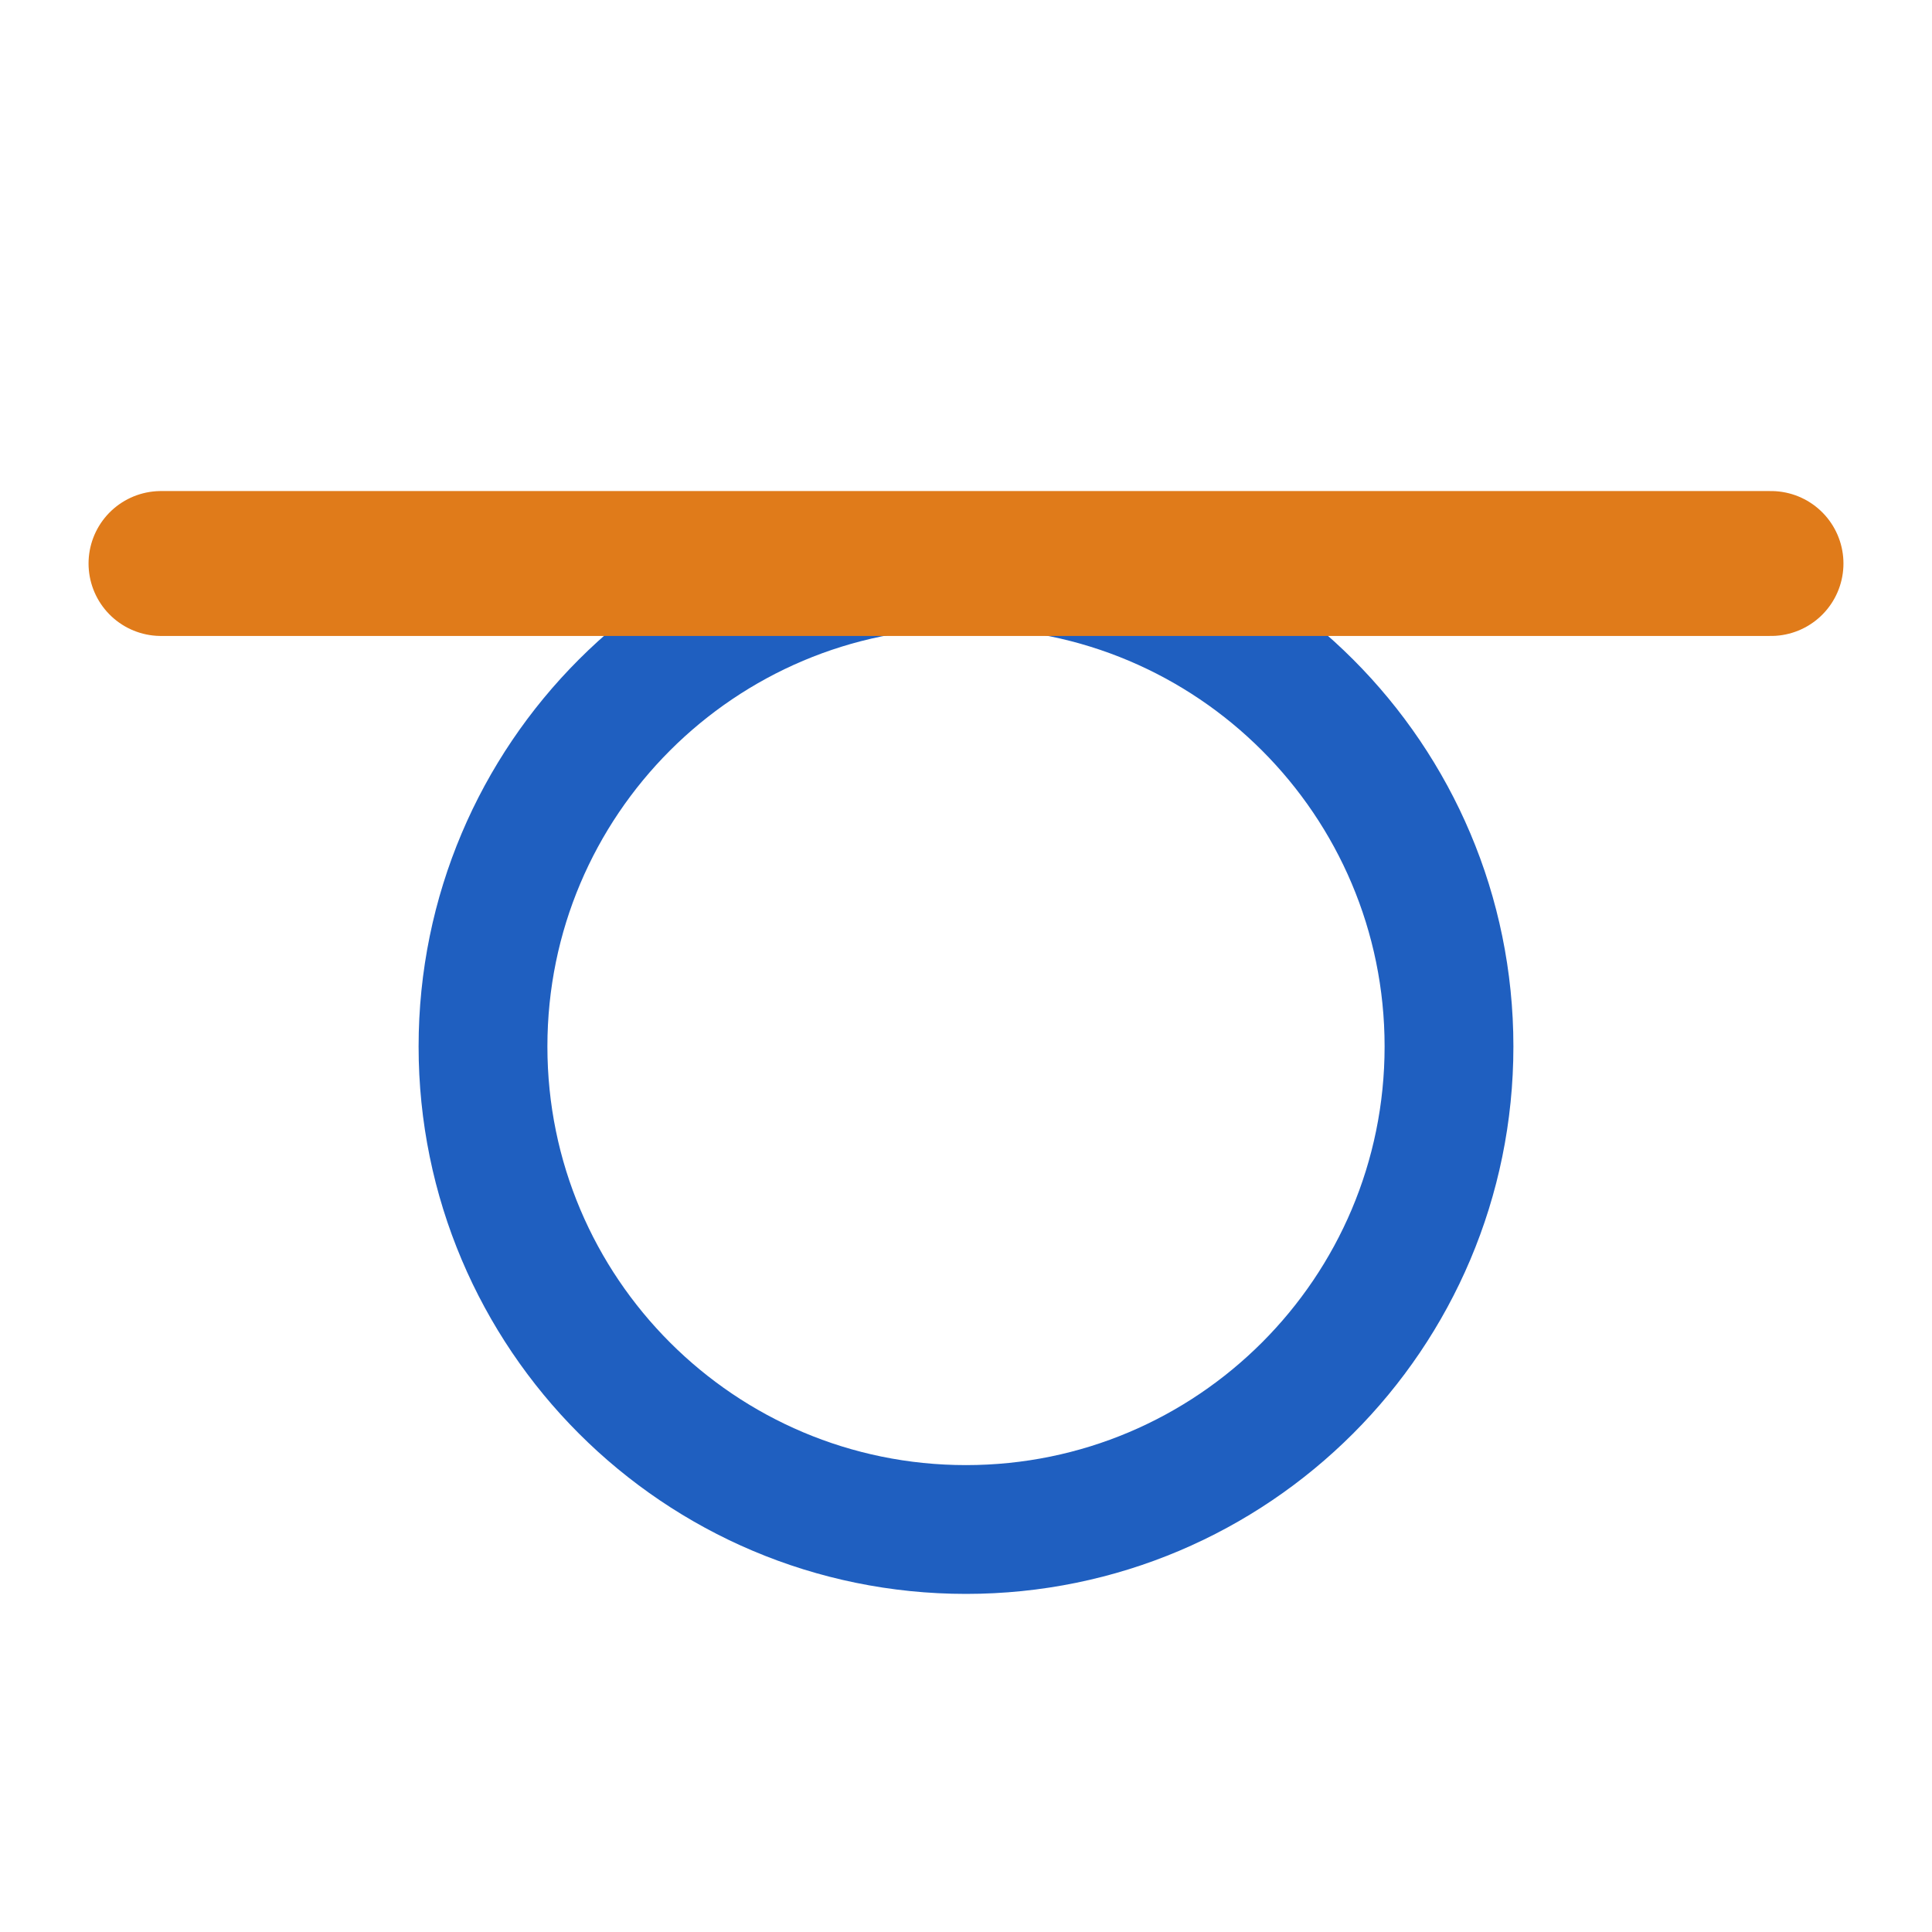
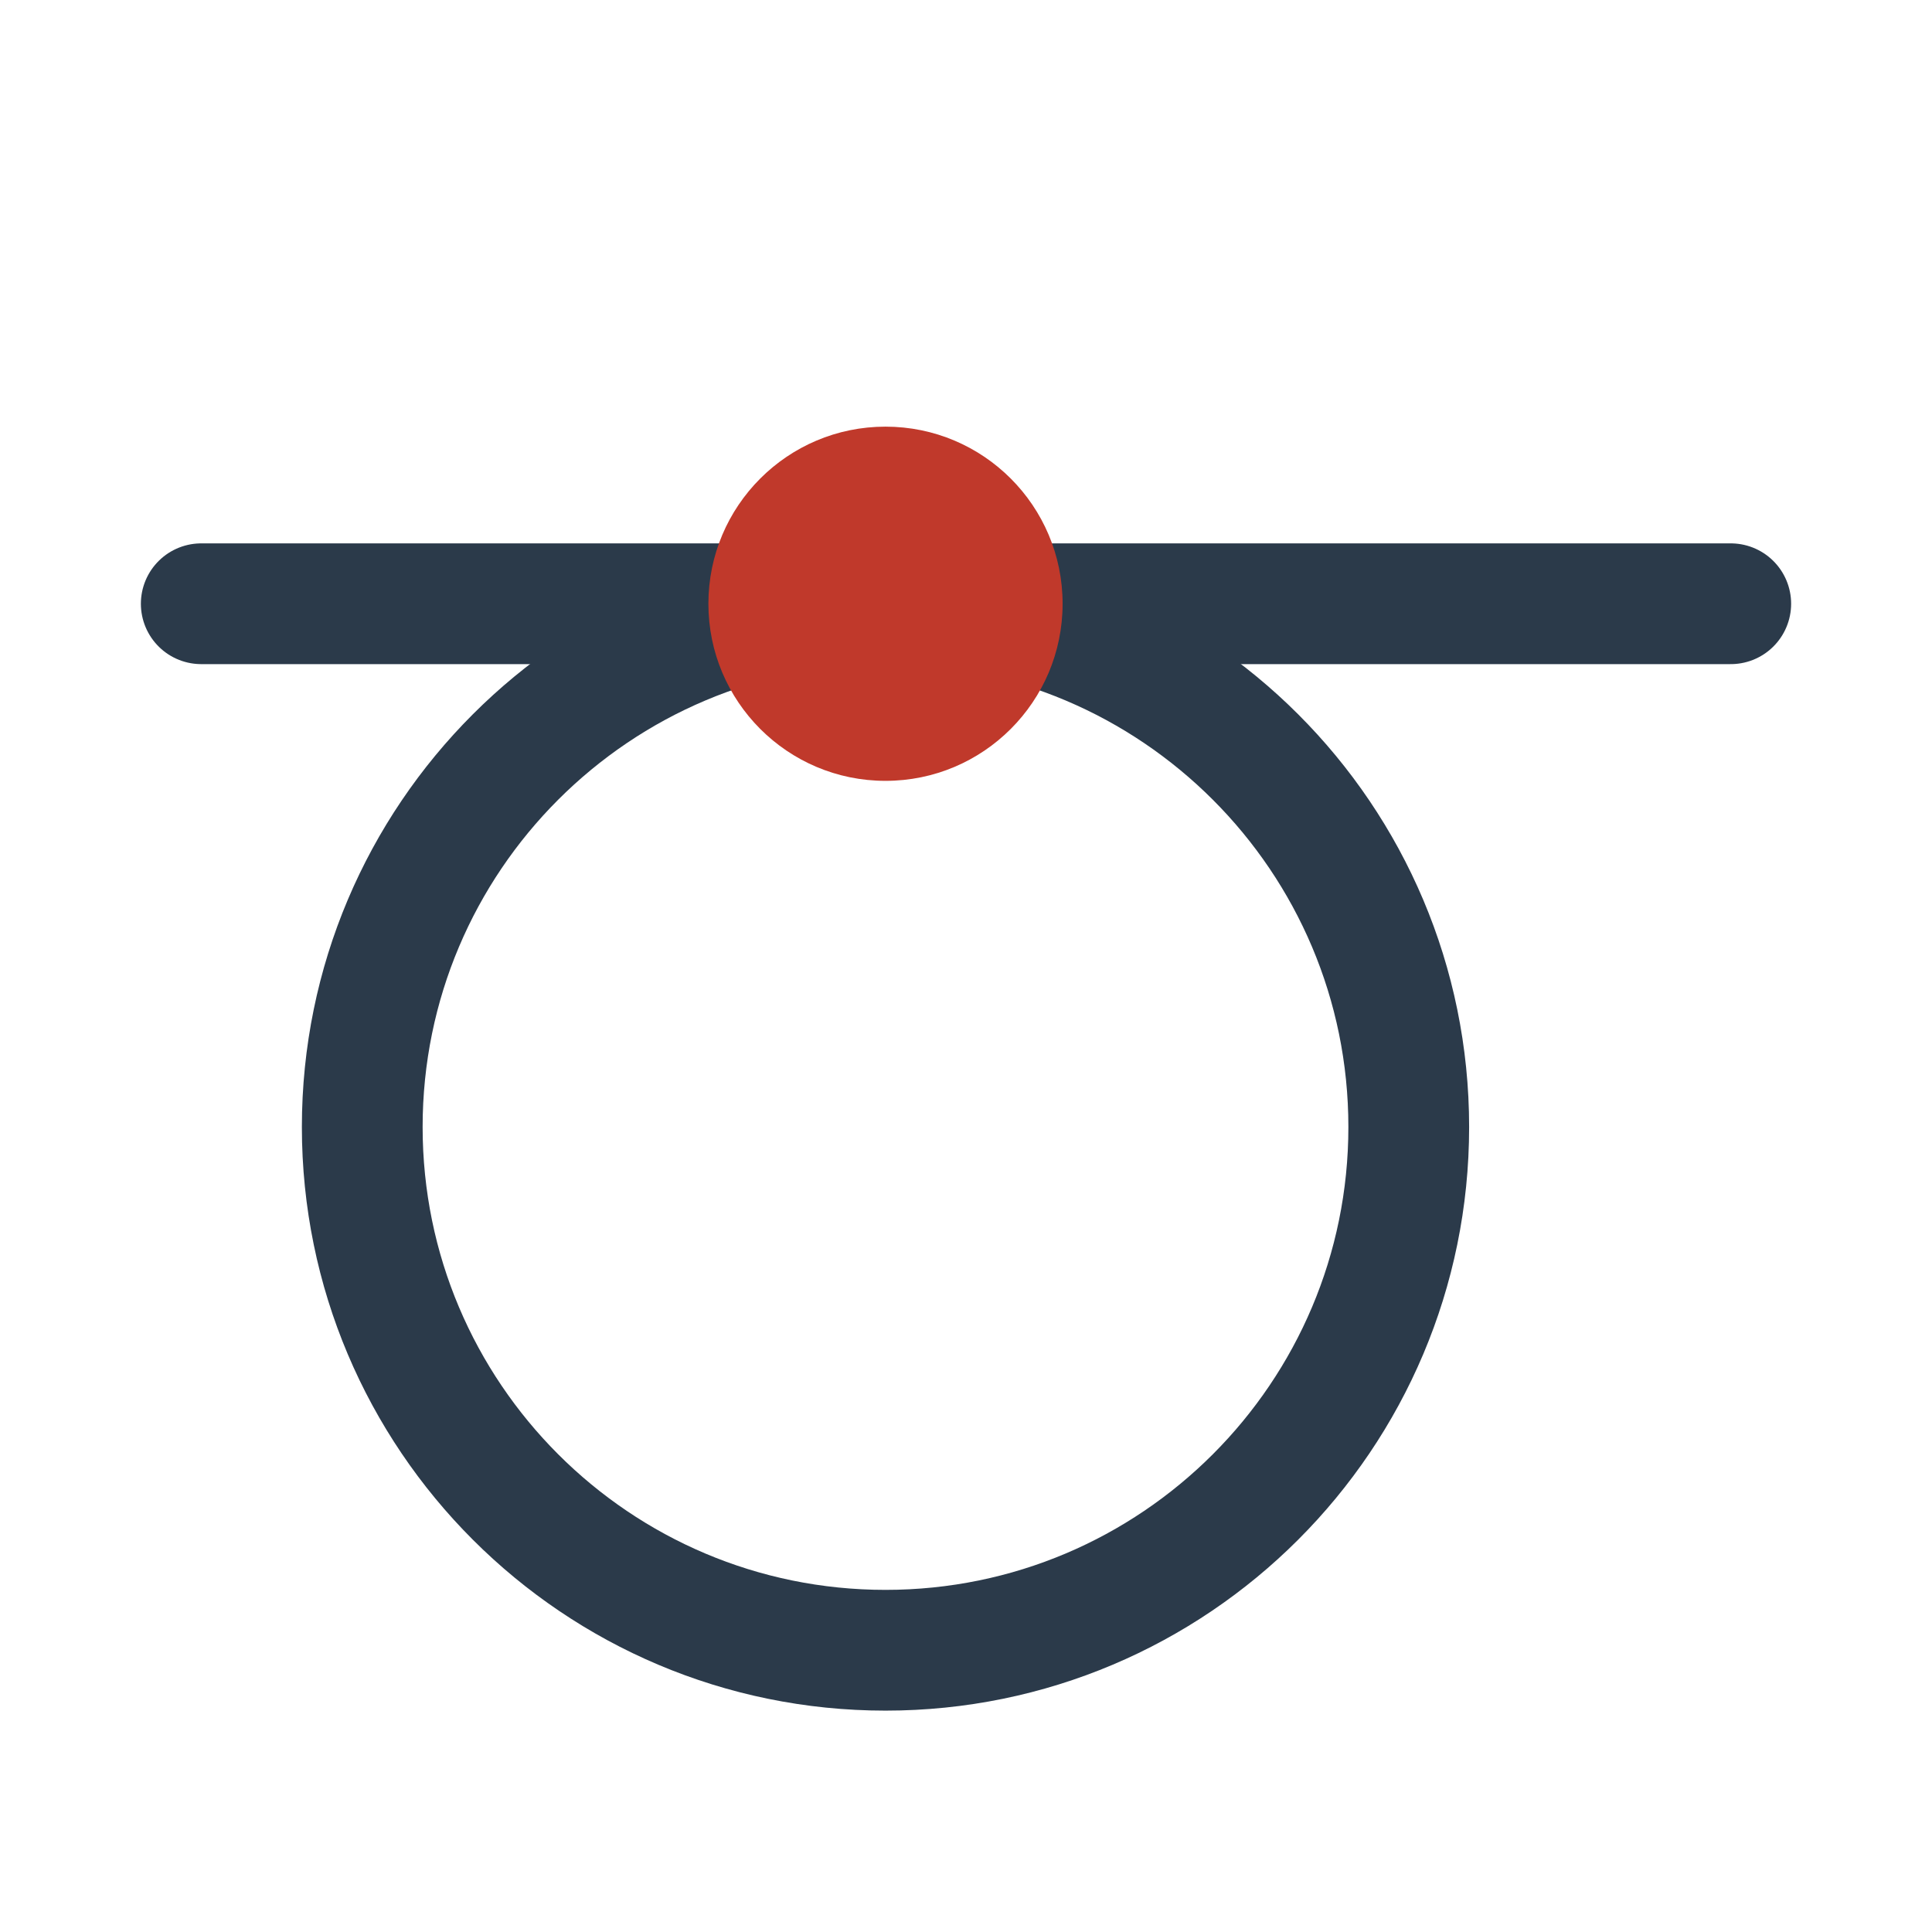
<svg xmlns="http://www.w3.org/2000/svg" viewBox="0 0 24 24" fill="none" stroke="#2b3a4a" stroke-width="1.3" stroke-linejoin="round" stroke-linecap="round">
-   <circle cx="12" cy="13" r="6" stroke="#1f5fc0" stroke-width="1.6" />
-   <path d="M2 7 H22" stroke="#e07b1a" stroke-width="1.8" />
+   <circle cx="11" cy="14" r="6.5" stroke="#2b3a4a" stroke-width="1.5" />
+   <path d="M2.5 7.5 H21.5" stroke="#2b3a4a" stroke-width="1.5" />
+   <circle cx="11" cy="7.5" r="2.2" fill="#c0392b" stroke="none" />
</svg>
